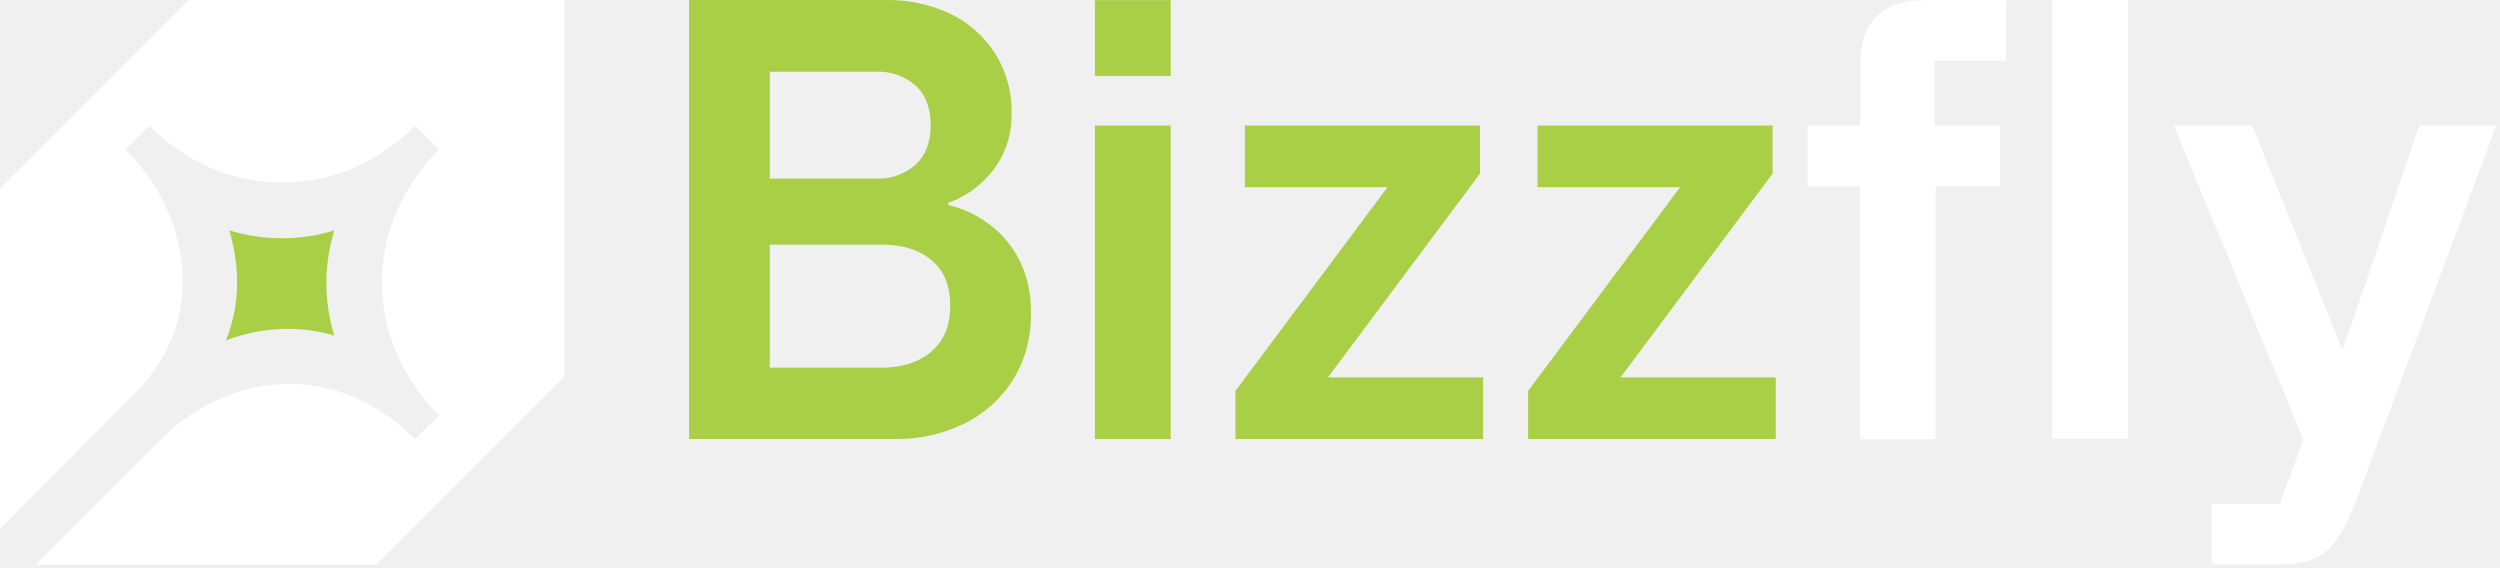
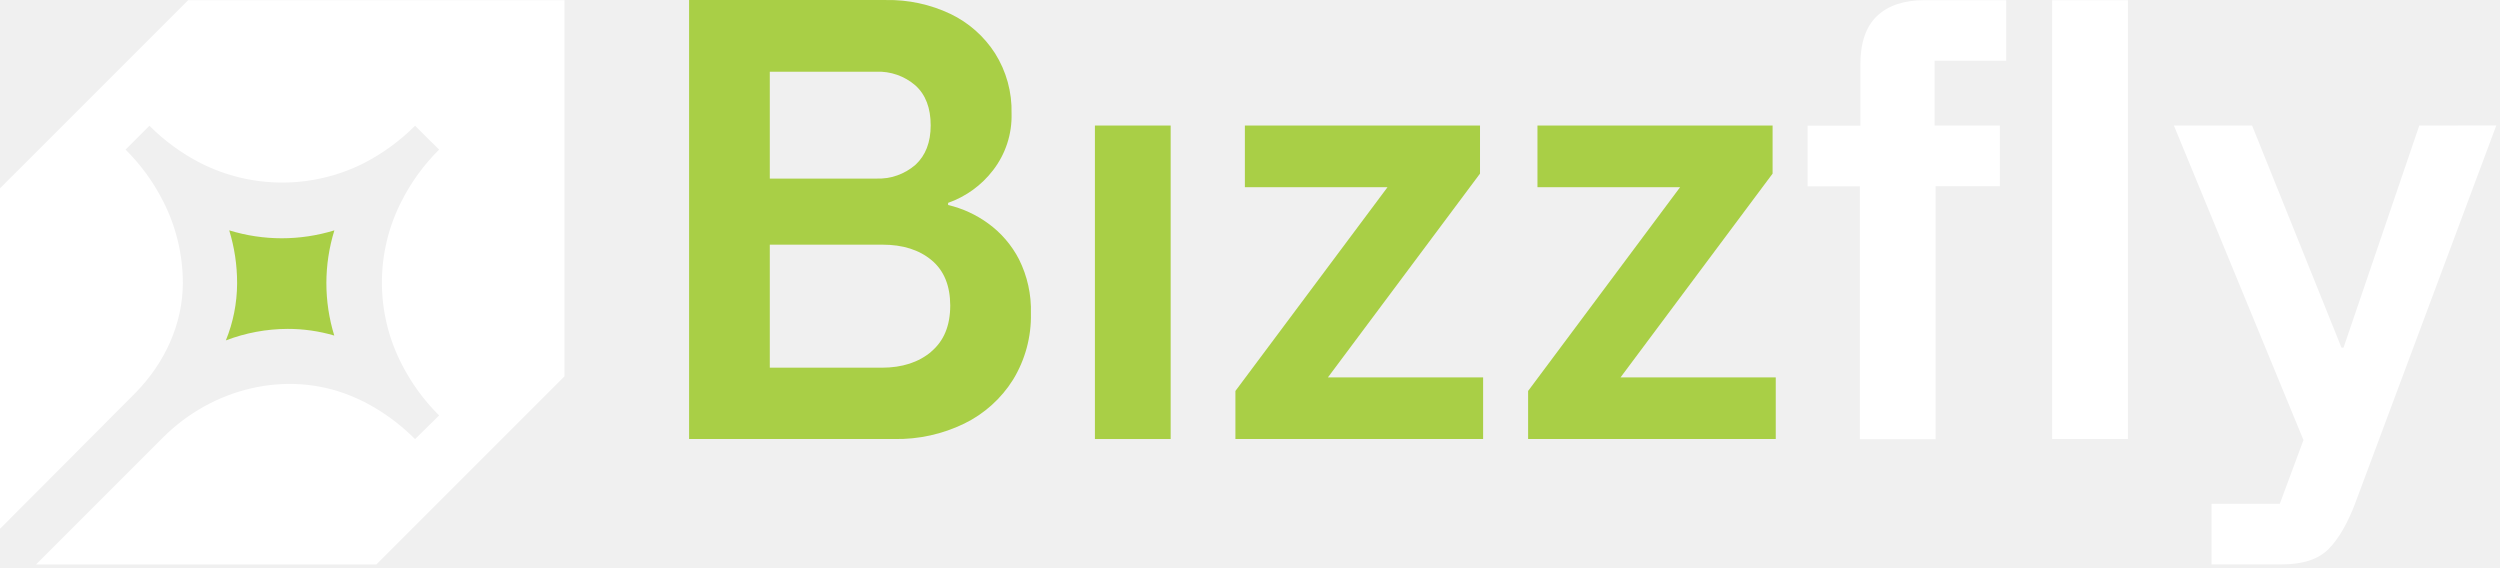
- <svg xmlns="http://www.w3.org/2000/svg" width="634" height="144" viewBox="0 0 634 144" fill="none">
-   <path d="M258.43 65.787C256.569 62.17 253.883 59.043 250.59 56.657C247.55 54.442 244.1 52.855 240.44 51.986V51.447C244.958 49.857 248.916 46.987 251.83 43.187C255.019 39.069 256.68 33.972 256.53 28.767C256.67 23.381 255.212 18.074 252.34 13.517C249.564 9.196 245.641 5.734 241.01 3.517C235.904 1.101 230.308 -0.1 224.66 0.006H174.75V111.336H226.83C232.955 111.444 239.02 110.104 244.53 107.427C249.611 104.948 253.896 101.096 256.9 96.306C259.994 91.243 261.569 85.399 261.44 79.466C261.577 74.728 260.543 70.029 258.43 65.787ZM195.22 18.186H222.16C225.817 18.029 229.395 19.278 232.16 21.677C234.74 24.017 236.027 27.39 236.02 31.797C236.02 36.087 234.74 39.416 232.16 41.797C229.395 44.195 225.817 45.444 222.16 45.286H195.22V18.186ZM236.17 89.186C232.963 91.886 228.797 93.24 223.67 93.246H195.22V62.047H223.8C228.94 62.047 233.083 63.353 236.23 65.966C239.377 68.58 240.96 72.403 240.98 77.436C240.98 82.597 239.38 86.447 236.17 89.156V89.186Z" fill="#A9CF46" />
-   <path d="M277.67 31.836V111.336H296.88V31.836H277.67Z" fill="#A9CF46" />
-   <path d="M336.76 95.706L375.33 44.026V31.836H315.7V47.476H351.87L313.3 99.146V111.336H376.12V95.706H336.76Z" fill="#A9CF46" />
-   <path d="M410.97 95.706L449.53 44.026V31.836H389.9V47.476H426.07L387.53 99.146V111.336H450.33V95.706H410.97Z" fill="#A9CF46" />
-   <path d="M520.42 0.046V111.336H539.64V0.046H520.42ZM508.77 15.406V0.046H488.09C482.87 0.046 478.86 1.366 476.03 4.046C473.2 6.726 471.79 10.806 471.79 16.376V31.876H458.4V47.256H471.66V111.376H490.87V47.216H507.17V31.836H490.61V15.406H508.77Z" fill="white" />
-   <path d="M613.53 31.836L594.32 88.166H593.8L571.13 31.836H551.3L584.16 111.596L578.16 127.756H560.84V143.126H578.73C584.03 143.126 587.95 141.826 590.53 139.226C593.11 136.626 595.34 132.736 597.28 127.626L603.37 111.316L633.06 31.816L613.53 31.836Z" fill="white" />
-   <path d="M82.77 71.766C82.766 76.285 83.44 80.778 84.77 85.097C80.934 83.971 76.957 83.402 72.96 83.406C67.599 83.42 62.286 84.409 57.28 86.326C59.132 81.771 60.099 76.904 60.13 71.987V71.766C60.134 67.242 59.46 62.742 58.13 58.416C66.818 61.096 76.112 61.096 84.8 58.416C83.461 62.74 82.777 67.24 82.77 71.766Z" fill="#A9CF46" />
-   <path d="M143.15 0.046V95.436L95.43 143.146H9.14L41.33 110.956C53.78 98.506 72.54 93.726 88.85 100.336C90 100.796 91.14 101.336 92.26 101.866C97.064 104.328 101.451 107.531 105.26 111.356L108.31 108.356L111.36 105.356C107.501 101.533 104.283 97.113 101.83 92.266C98.557 85.886 96.85 78.817 96.85 71.646C96.85 64.475 98.557 57.407 101.83 51.026C104.283 46.18 107.501 41.76 111.36 37.936L108.31 34.936L105.26 31.886C101.451 35.712 97.064 38.914 92.26 41.376C85.845 44.611 78.76 46.297 71.575 46.297C64.39 46.297 57.305 44.611 50.89 41.376C46.086 38.914 41.699 35.712 37.89 31.886L34.84 34.936L31.84 37.936C35.699 41.76 38.917 46.18 41.37 51.026C44.636 57.417 46.349 64.489 46.37 71.666V71.886C46.32 82.276 41.71 92.106 34.44 99.536C22.47 111.596 0 134.096 0 134.096V47.756L47.72 0.046H143.15Z" fill="white" />
-   <path d="M296.88 0.046H277.67V19.256H296.88V0.046Z" fill="#A9CF46" />
+ <svg xmlns="http://www.w3.org/2000/svg" width="634" height="144" viewBox="0 0 634 144" role="img">
+   <g transform="translate(-223.47,-468.4035)">
+     <path fill="#a9cf46" d="M481.9,534.19a25.93,25.93,0,0,0-7.84-9.13,28.36,28.36,0,0,0-10.15-4.67v-.54a24.67,24.67,0,0,0,11.39-8.26A22.49,22.49,0,0,0,480,497.17a27.27,27.27,0,0,0-4.19-15.25,27.67,27.67,0,0,0-11.33-10,36.63,36.63,0,0,0-16.35-3.51H398.22V579.74H450.3A38.93,38.93,0,0,0,468,575.83a30.27,30.27,0,0,0,12.37-11.12,31,31,0,0,0,4.54-16.84A28.81,28.81,0,0,0,481.9,534.19Zm-63.21-47.6h26.94a14.32,14.32,0,0,1,10,3.49q3.87,3.51,3.86,10.12c0,4.29-1.28,7.62-3.86,10a14.32,14.32,0,0,1-10,3.49H418.69Zm40.95,71q-4.81,4.05-12.5,4.06H418.69v-31.2h28.58q7.71,0,12.43,3.92t4.75,11.47C464.45,551,462.85,554.85,459.64,557.56Z" />
+     <path fill="#a9cf46" d="M501.14,500.24v79.5h19.21v-79.5Z" />
+     <path fill="#a9cf46" d="M560.23,564.11l38.57-51.68V500.24H539.17v15.64h36.17l-38.57,51.67v12.19h62.82V564.11Z" />
+     <path fill="#a9cf46" d="M634.44,564.11,673,512.43V500.24H613.37v15.64h36.17L611,567.55v12.19h62.8V564.11Z" />
+     <path fill="#fff" d="M743.89,468.45V579.74h19.22V468.45Zm-11.65,15.36V468.45H711.56c-5.22,0-9.23,1.32-12.06,4s-4.24,6.76-4.24,12.33v15.5H681.87v15.38h13.26v64.12h19.21V515.62h16.3V500.24H714.08V483.81Z" />
+     <path fill="#fff" d="M837,500.24l-19.21,56.33h-.52l-22.67-56.33H774.77L807.63,580l-6,16.16H784.31v15.37H802.2c5.3,0,9.22-1.3,11.8-3.9s4.81-6.49,6.75-11.6l6.09-16.31,29.69-79.5Z" />
+     <path fill="#a9cf46" d="M306.24,540.17a45.14,45.14,0,0,0,2,13.33,41.78,41.78,0,0,0-11.81-1.69,44.16,44.16,0,0,0-15.68,2.92,38.71,38.71,0,0,0,2.85-14.34v-.22a45.27,45.27,0,0,0-2-13.35,45.24,45.24,0,0,0,26.67,0A45.38,45.38,0,0,0,306.24,540.17Z" />
+     <path fill="#fff" d="M366.62,468.45v95.39L318.9,611.55H232.61l32.19-32.19c12.45-12.45,31.21-17.23,47.52-10.62,1.15.46,2.29,1,3.41,1.53a51.46,51.46,0,0,1,13,9.49l3.05-3,3.05-3a50.58,50.58,0,0,1-9.53-13.09,45.18,45.18,0,0,1,0-41.24,50.58,50.58,0,0,1,9.53-13.09l-3.05-3-3.05-3.05a51.46,51.46,0,0,1-13,9.49,45.94,45.94,0,0,1-41.37,0,51.46,51.46,0,0,1-13-9.49l-3.05,3.05-3,3a50.58,50.58,0,0,1,9.53,13.09,45.64,45.64,0,0,1,5,20.64v.22c-.05,10.39-4.66,20.22-11.93,27.65C245.94,580,223.47,602.5,223.47,602.5V516.16l47.72-47.71Z" />
+     <rect fill="#a9cf46" x="277.67" y="0.046" width="19.21" height="19.21" />
+   </g>
</svg>
